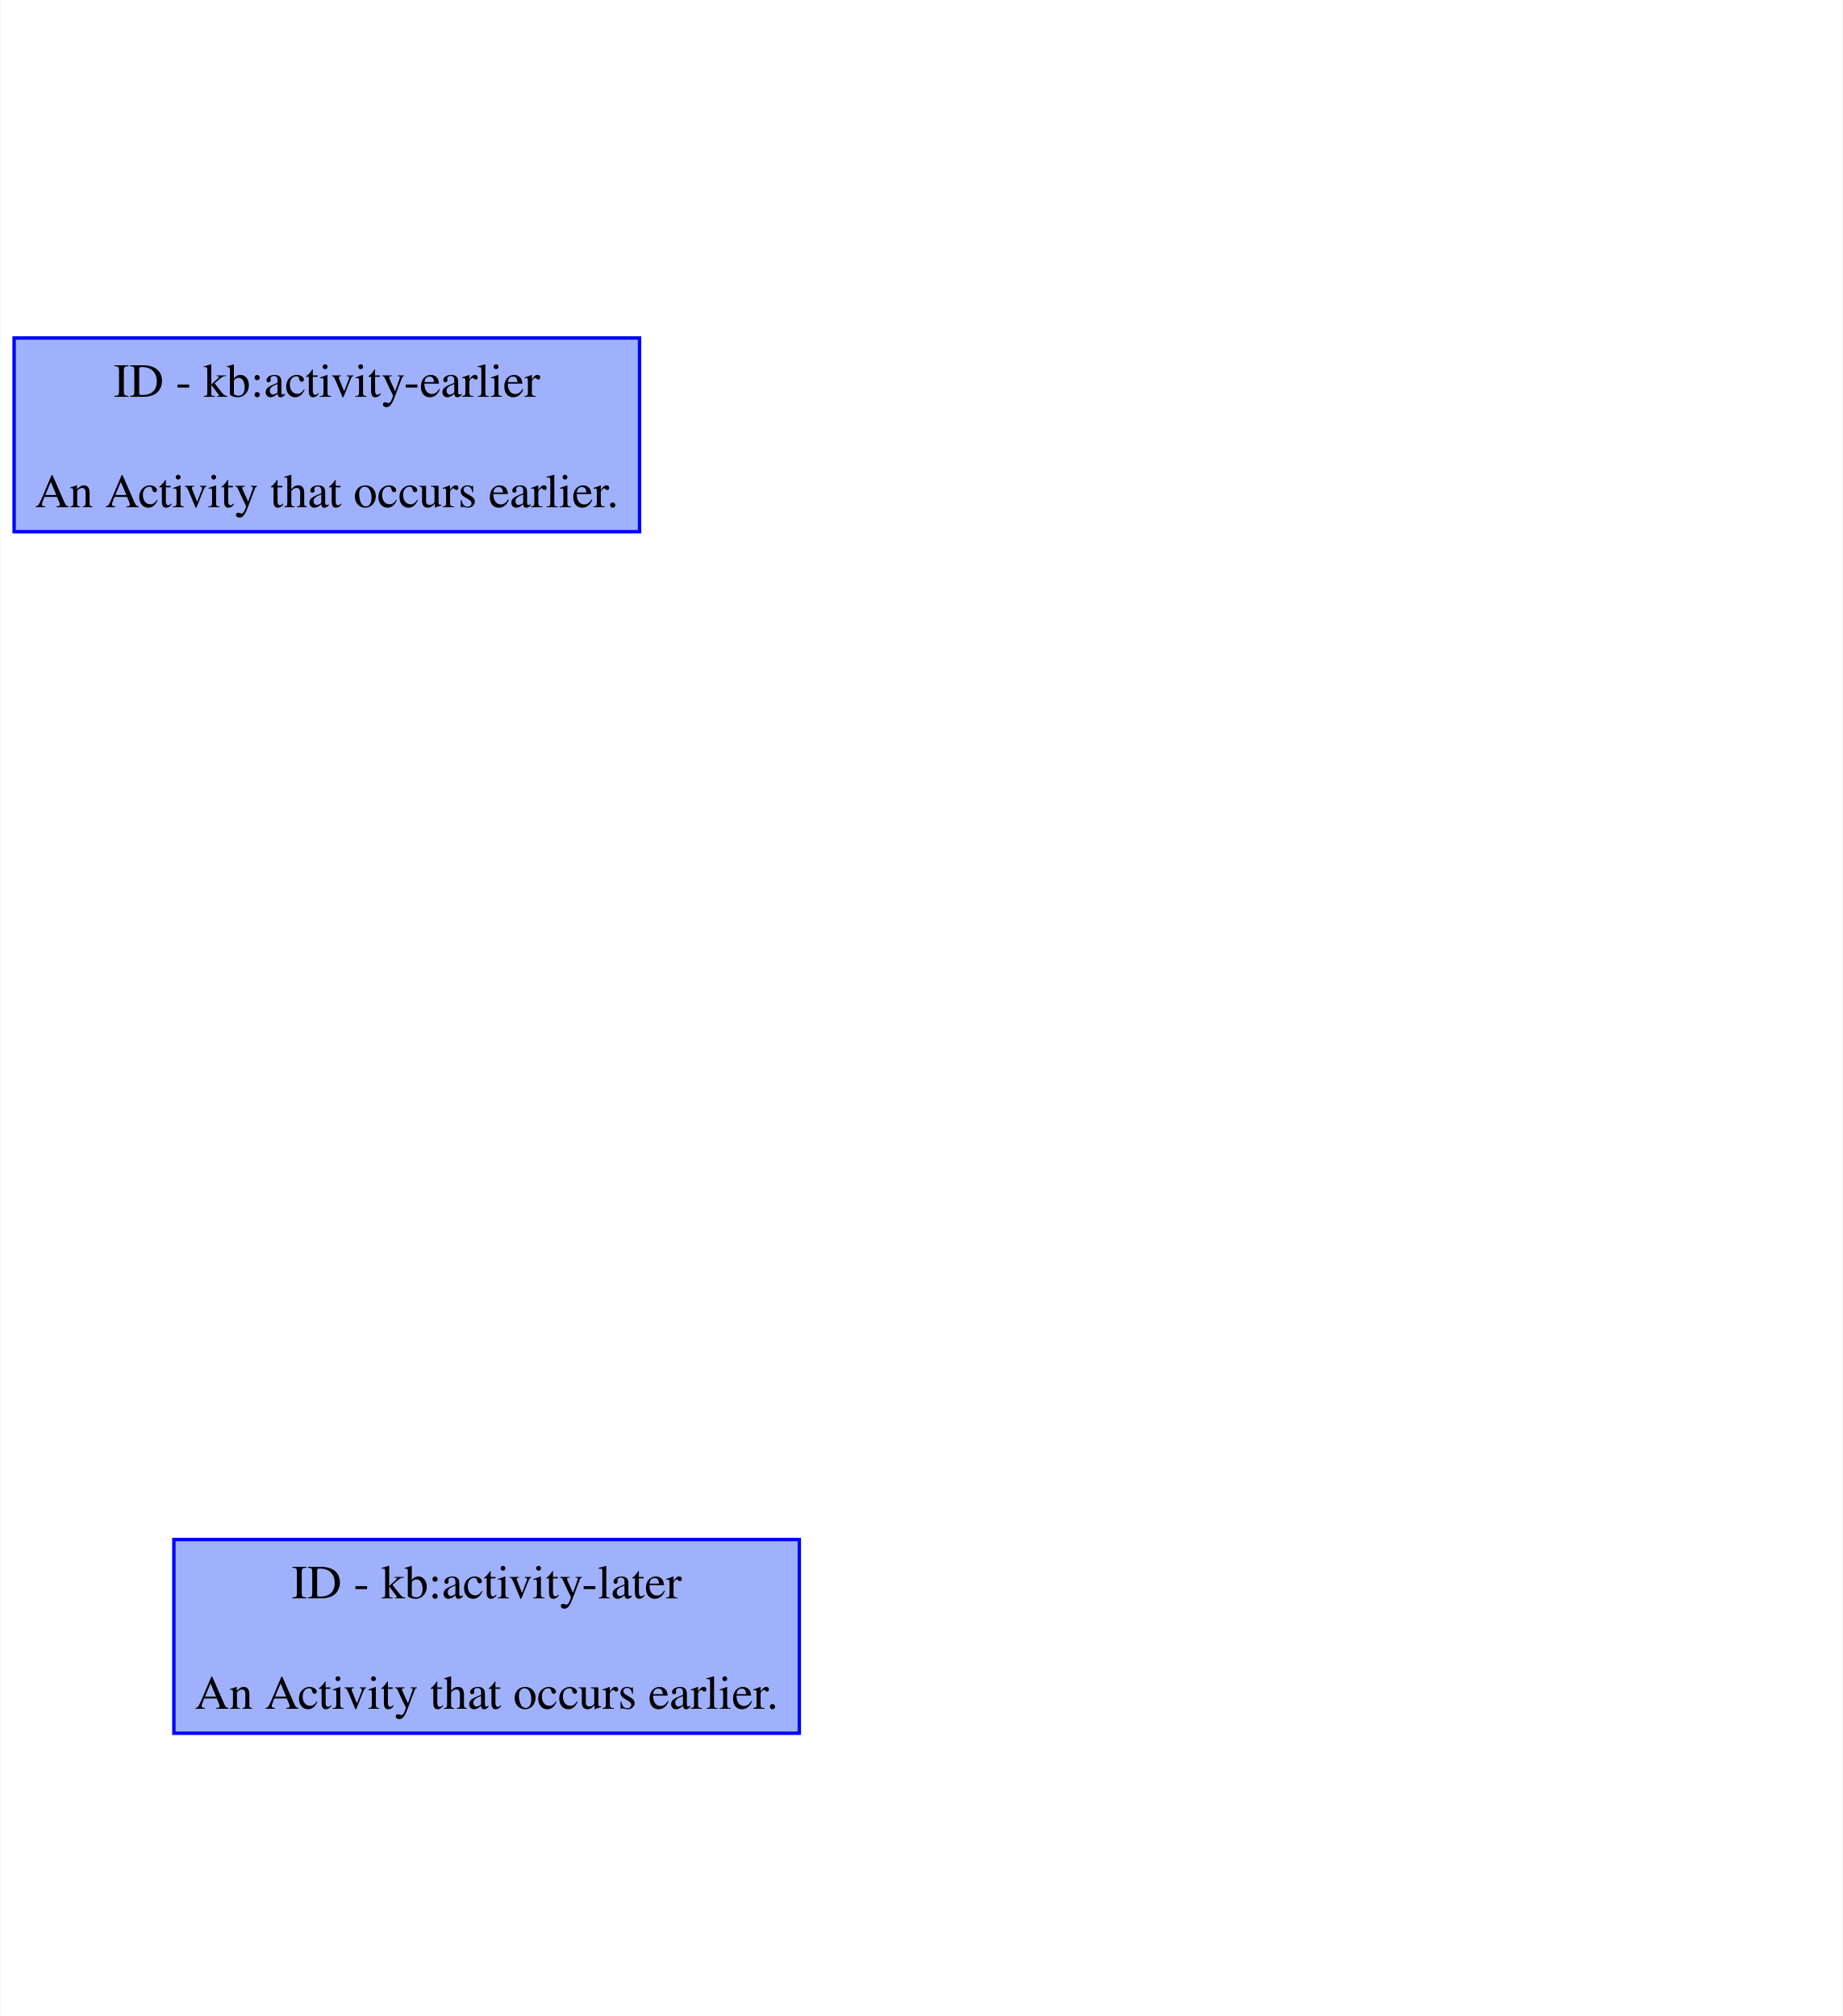
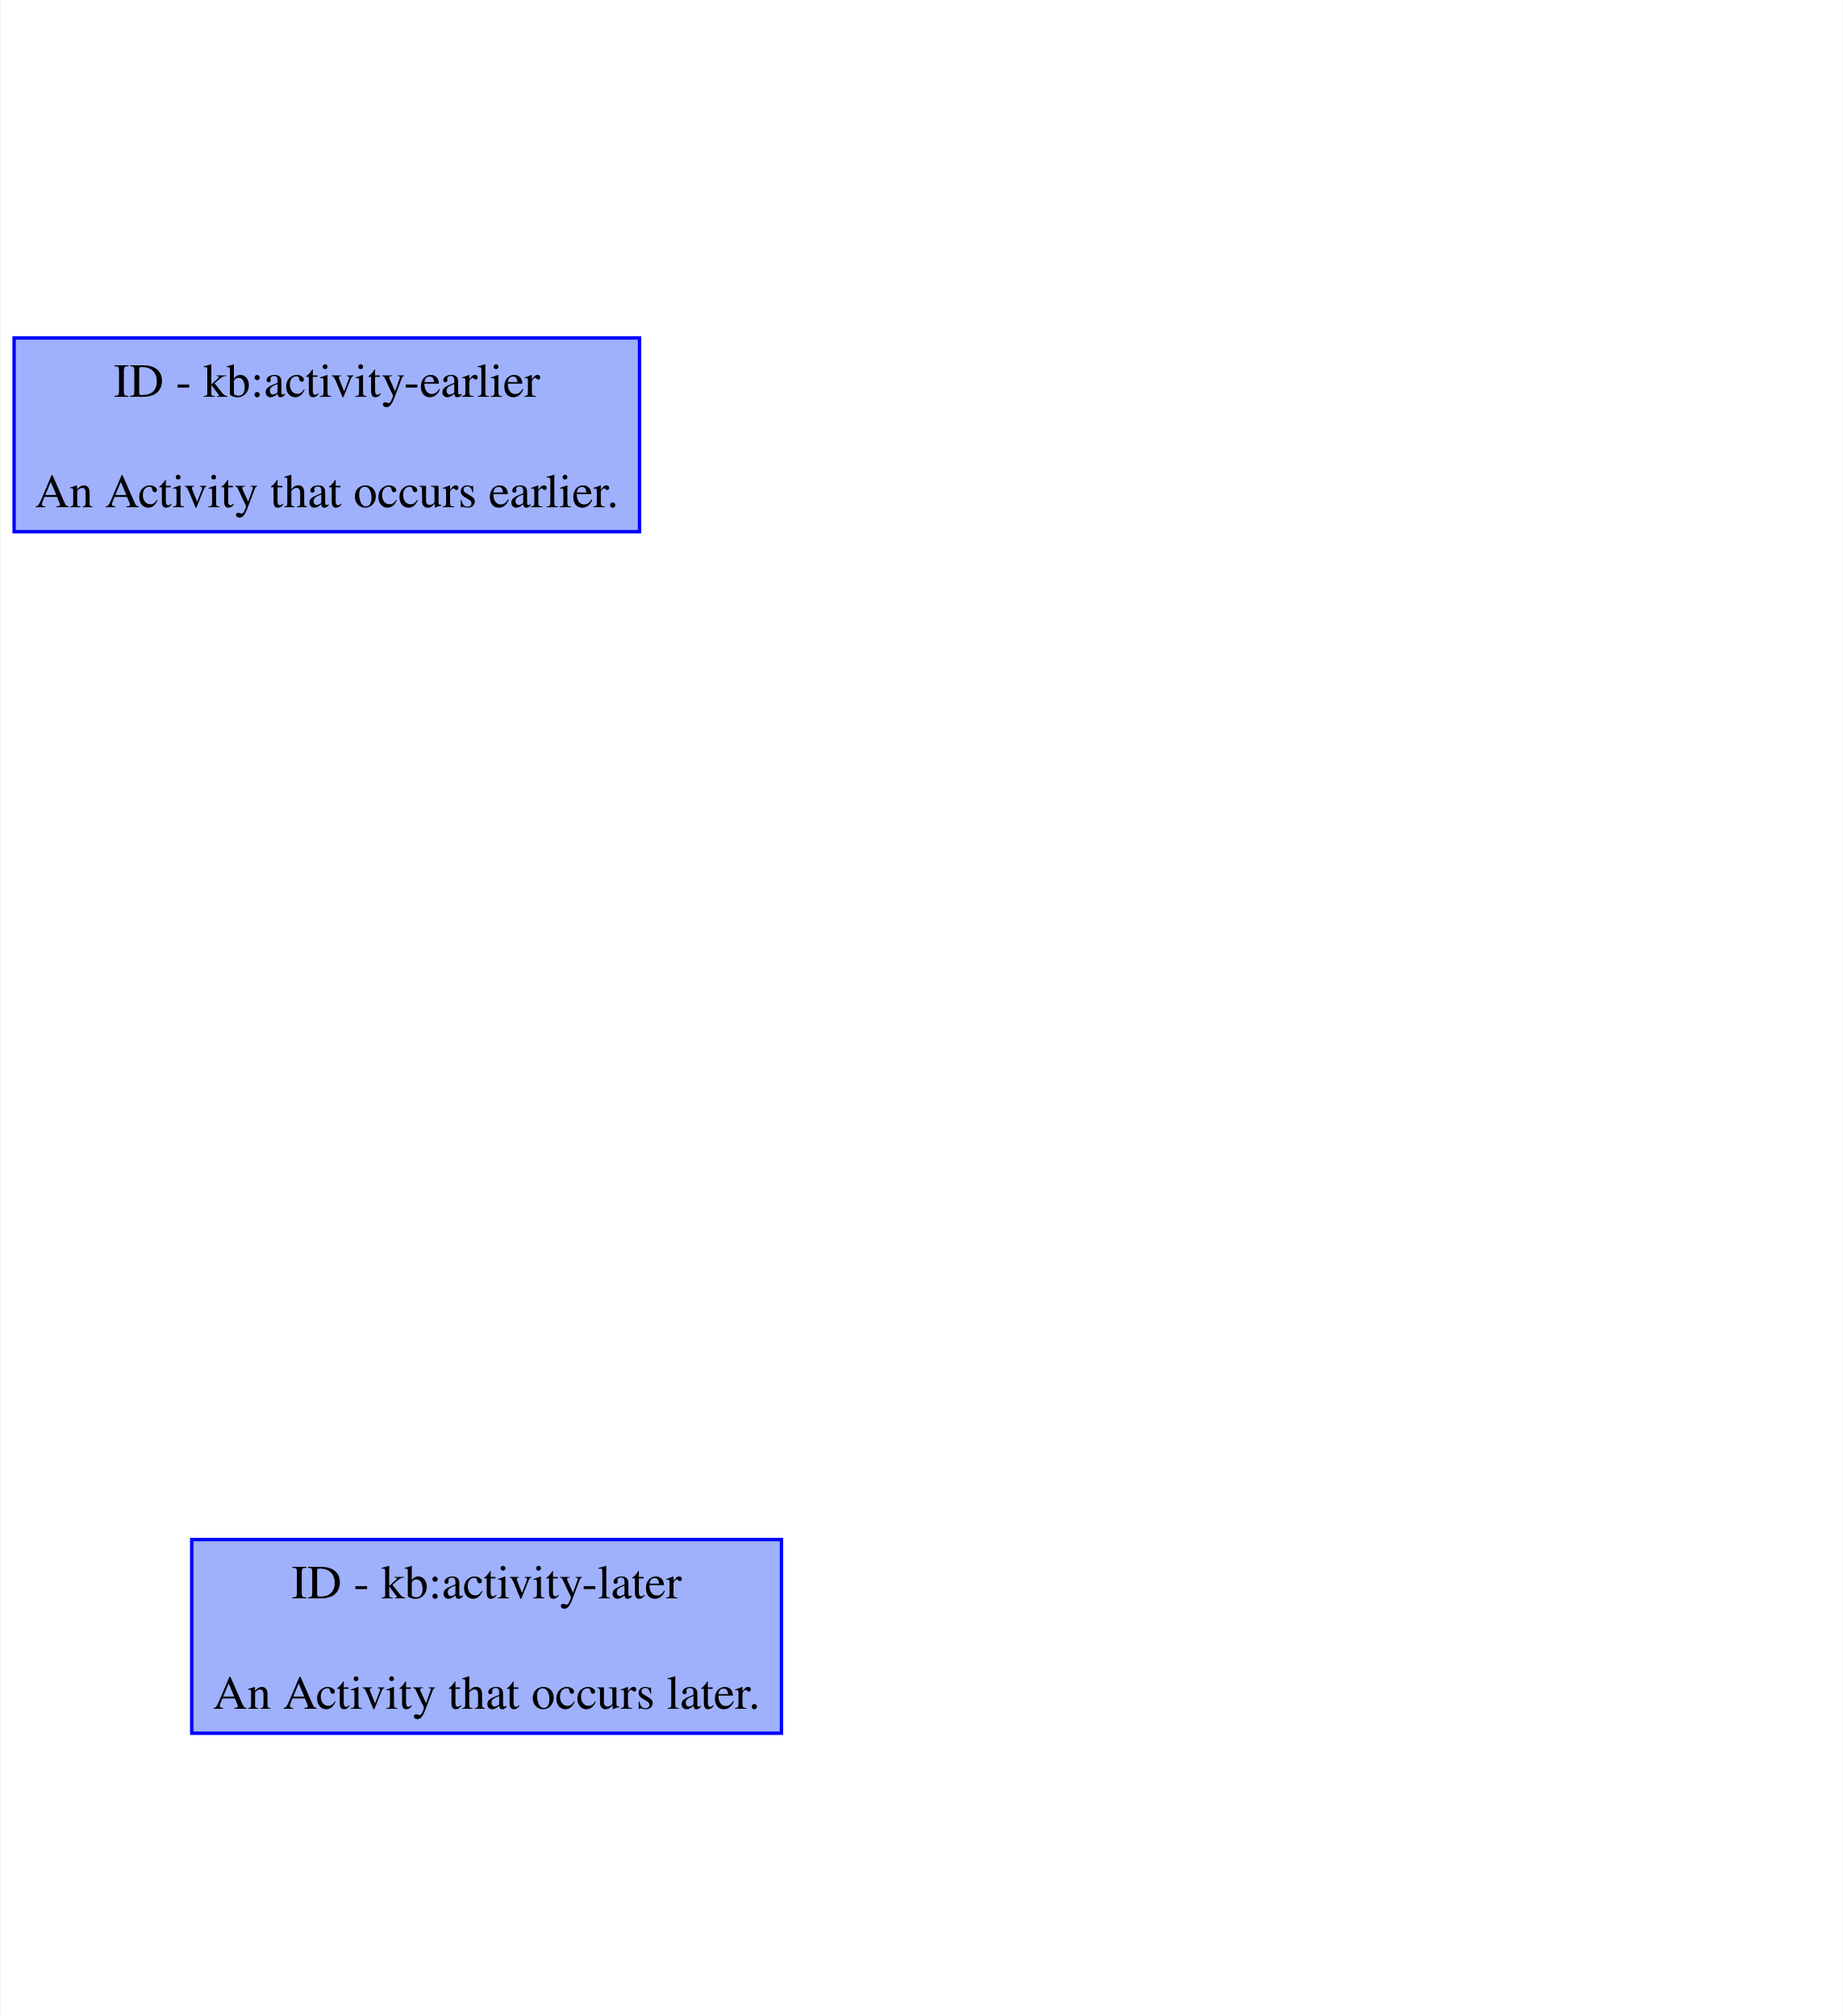
<svg xmlns="http://www.w3.org/2000/svg" xmlns:xlink="http://www.w3.org/1999/xlink" width="542pt" height="593pt" viewBox="0.00 0.00 541.88 593.20">
  <g id="graph0" class="graph" transform="scale(1 1) rotate(0) translate(4 589.2)">
    <polygon fill="white" stroke="none" points="-4,4 -4,-589.2 537.88,-589.2 537.88,4 -4,4" />
    <g id="node1" class="node">
      <g id="a_node1">
        <a xlink:title="ID - urn:example:activity-earlier">
          <polygon fill="#9fb1fc" stroke="#0000ff" points="184,-489.75 0,-489.75 0,-432.75 184,-432.75 184,-489.75" />
          <text text-anchor="middle" x="92" y="-472.45" font-family="Times,serif" font-size="14.00">ID - kb:activity-earlier</text>
          <text text-anchor="middle" x="92" y="-439.95" font-family="Times,serif" font-size="14.00">An Activity that occurs earlier.</text>
        </a>
      </g>
    </g>
    <g id="node2" class="node">
      <g id="a_node2">
        <a xlink:title="ID - urn:example:activity-later">
-           <polygon fill="#9fb1fc" stroke="#0000ff" points="231,-136.2 47,-136.2 47,-79.2 231,-79.2 231,-136.2" />
+           <polygon fill="#9fb1fc" stroke="#0000ff" points="225.75,-136.2 52.25,-136.2 52.25,-79.2 225.75,-79.2 225.75,-136.2" />
          <text text-anchor="middle" x="139" y="-118.9" font-family="Times,serif" font-size="14.00">ID - kb:activity-later</text>
-           <text text-anchor="middle" x="139" y="-86.4" font-family="Times,serif" font-size="14.00">An Activity that occurs earlier.</text>
+           <text text-anchor="middle" x="139" y="-86.4" font-family="Times,serif" font-size="14.00">An Activity that occurs later.</text>
        </a>
      </g>
    </g>
  </g>
</svg>
